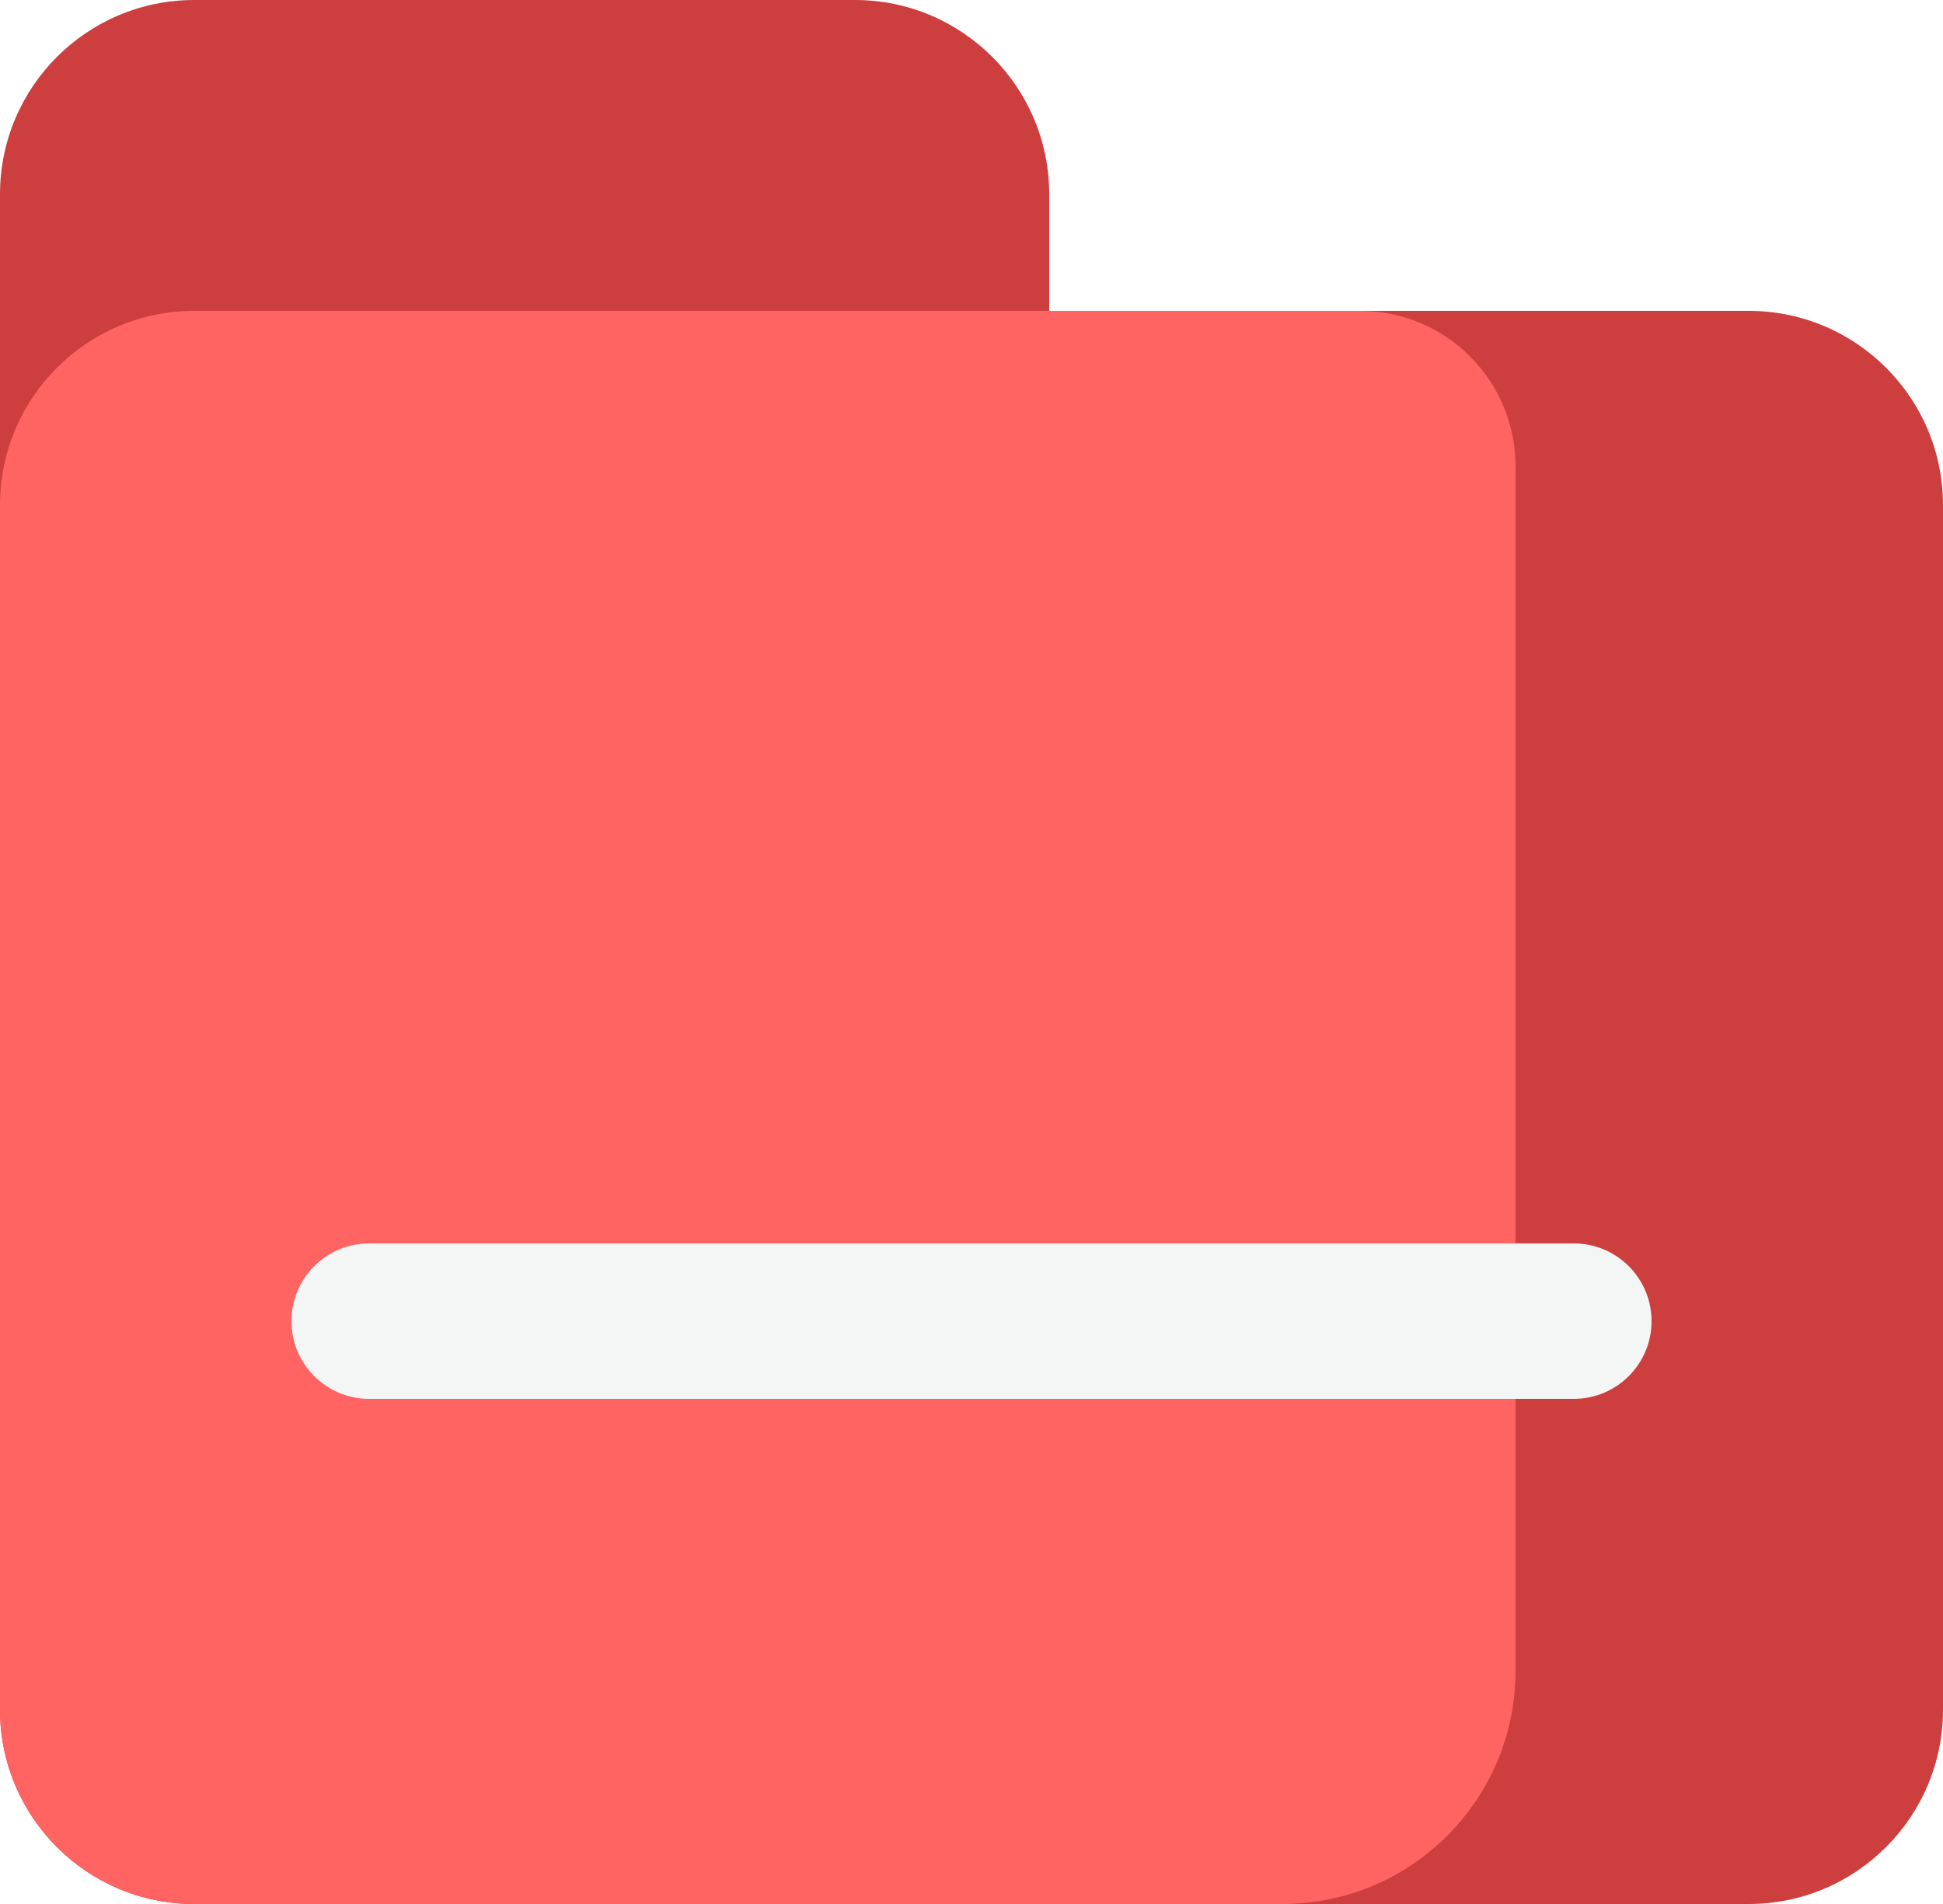
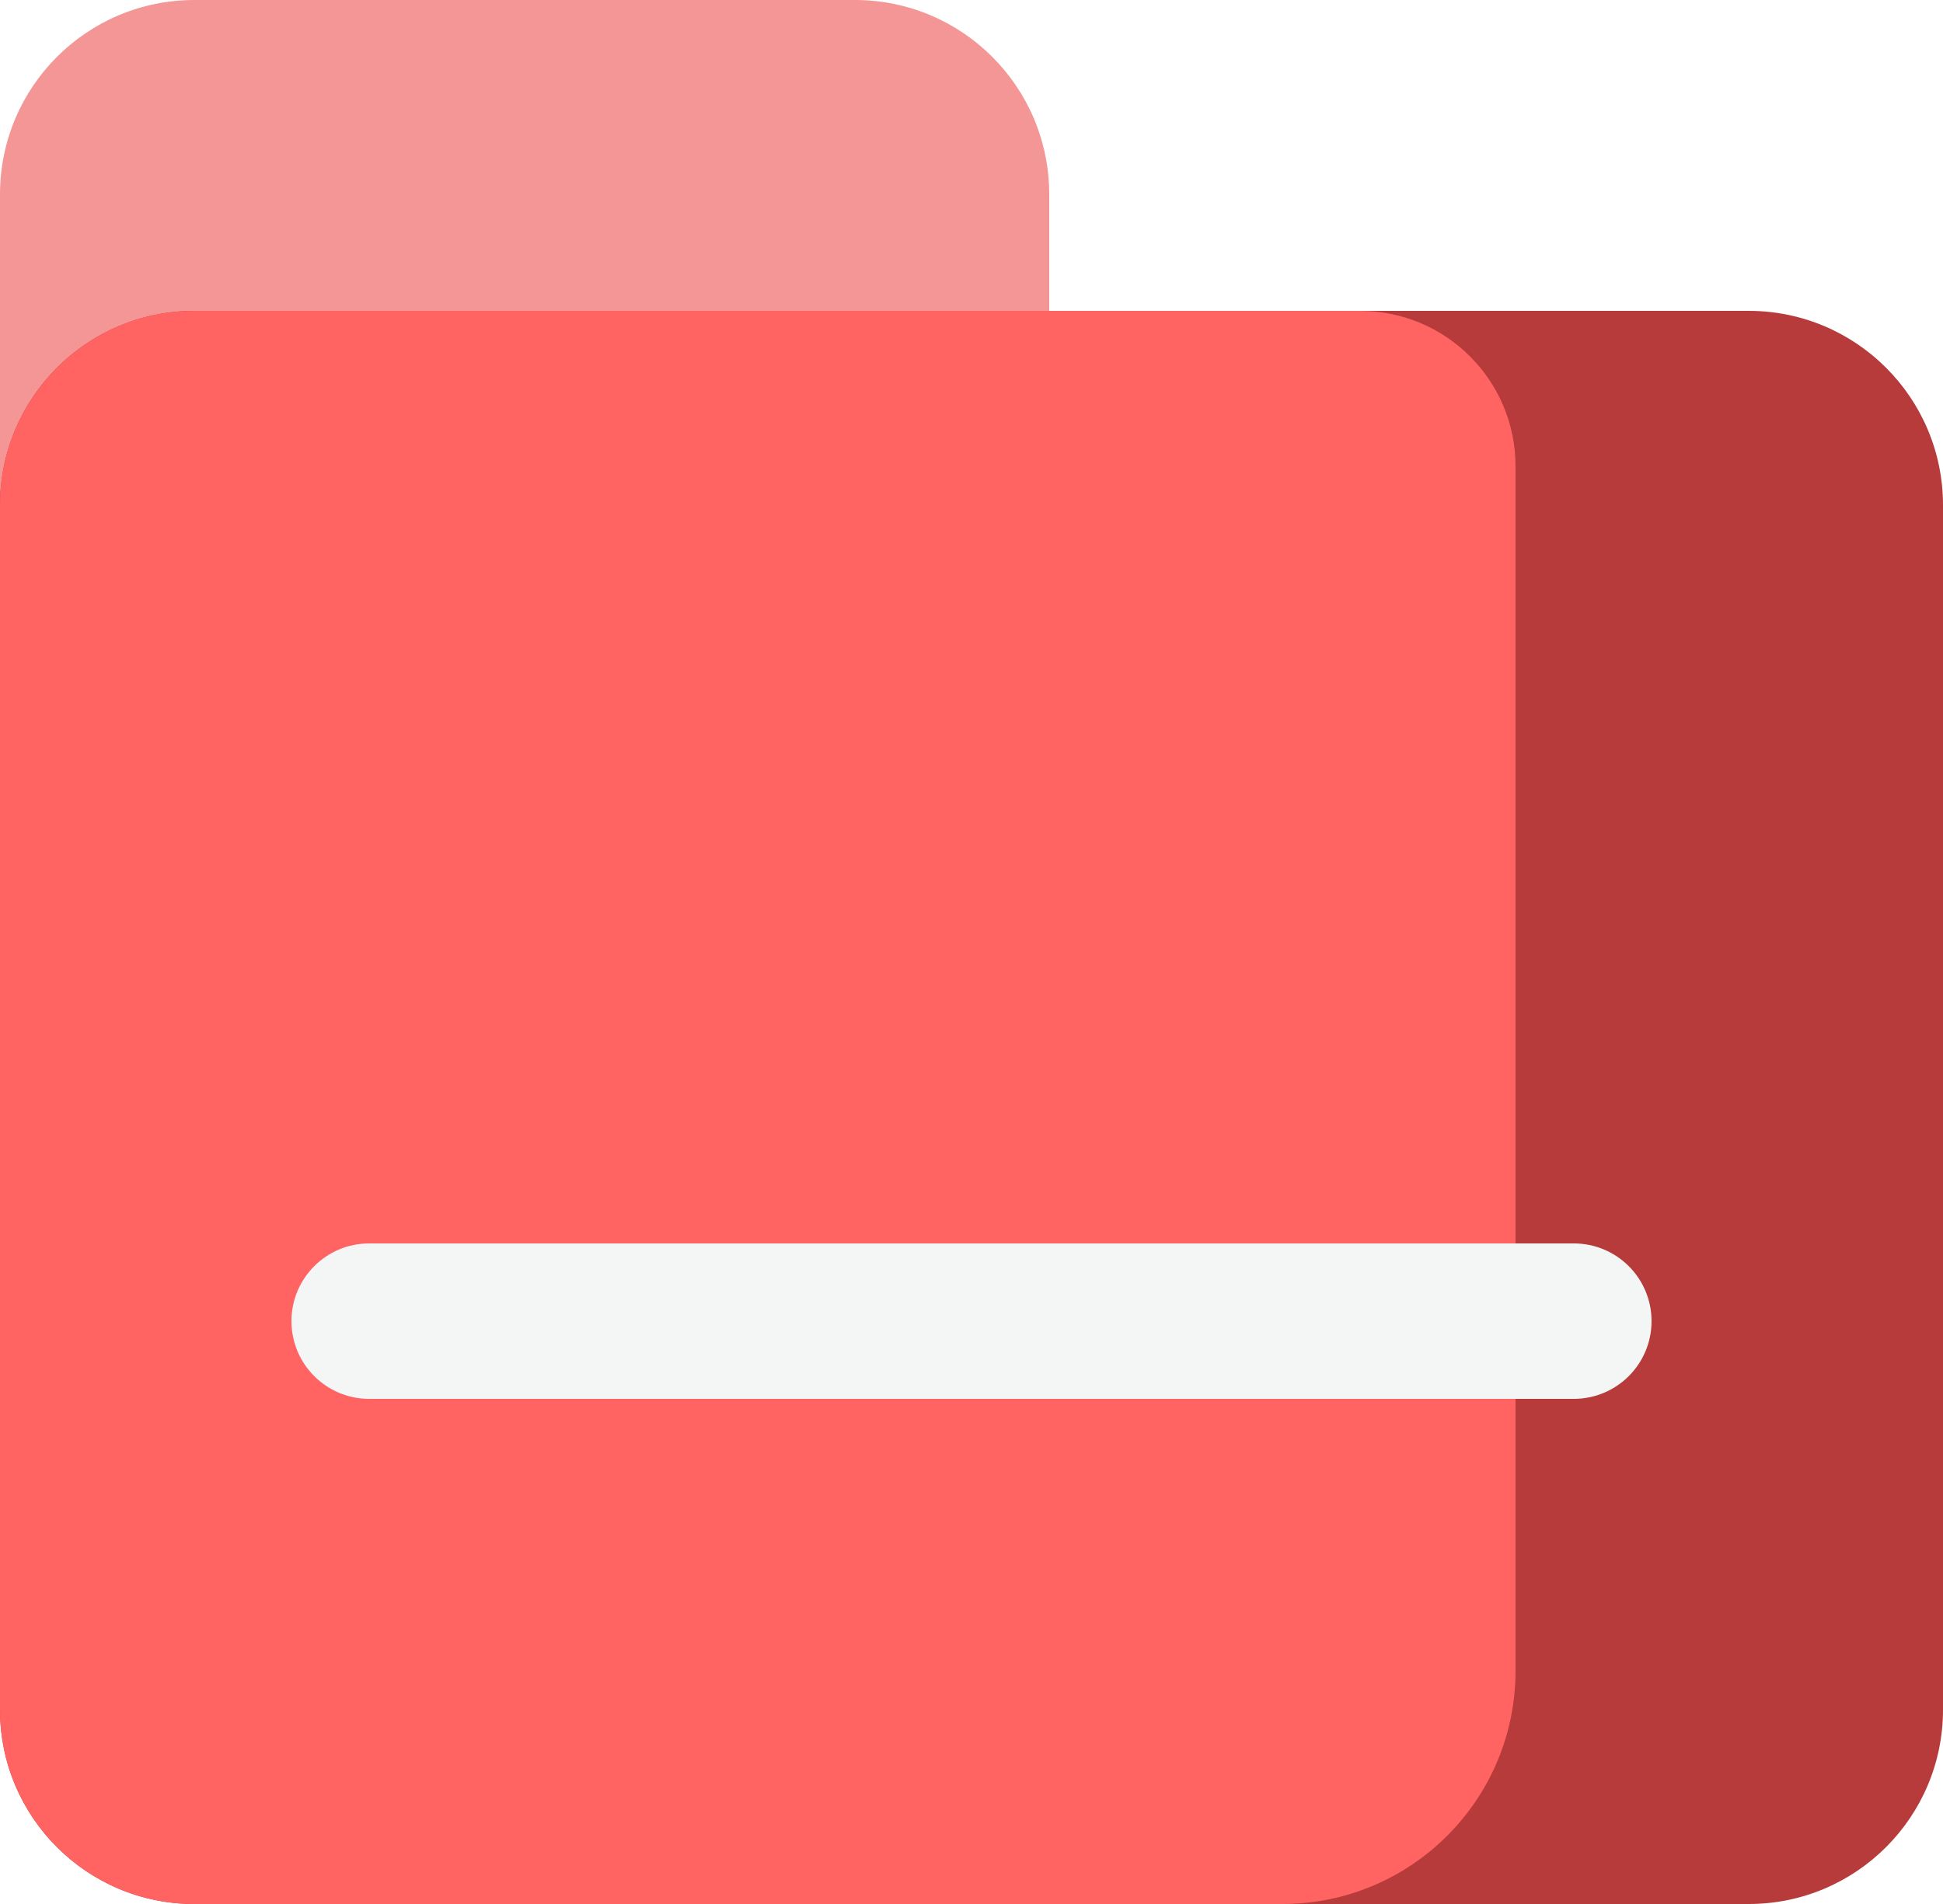
- <svg xmlns="http://www.w3.org/2000/svg" width="100" height="98" viewBox="0 0 100 98" fill="none">
-   <rect width="54" height="80" rx="10" fill="#CD3F3E" />
-   <rect y="16" width="100" height="82" rx="10" fill="#CD3F3E" />
+ <svg xmlns="http://www.w3.org/2000/svg" width="100" height="98" viewBox="0 0 100 98">
+   <rect width="54" height="80" rx="10" fill="#f49696" />
+   <rect y="16" width="100" height="82" rx="10" fill="#b73b3b" />
  <path d="M0 26C0 20.477 4.477 16 10 16H70C74.418 16 78 19.582 78 24V86C78 92.627 72.627 98 66 98H10C4.477 98 0 93.523 0 88V26Z" fill="#FF6362" />
  <rect x="15" y="64" width="70" height="8" rx="4" fill="#F4F6F6" />
</svg>
